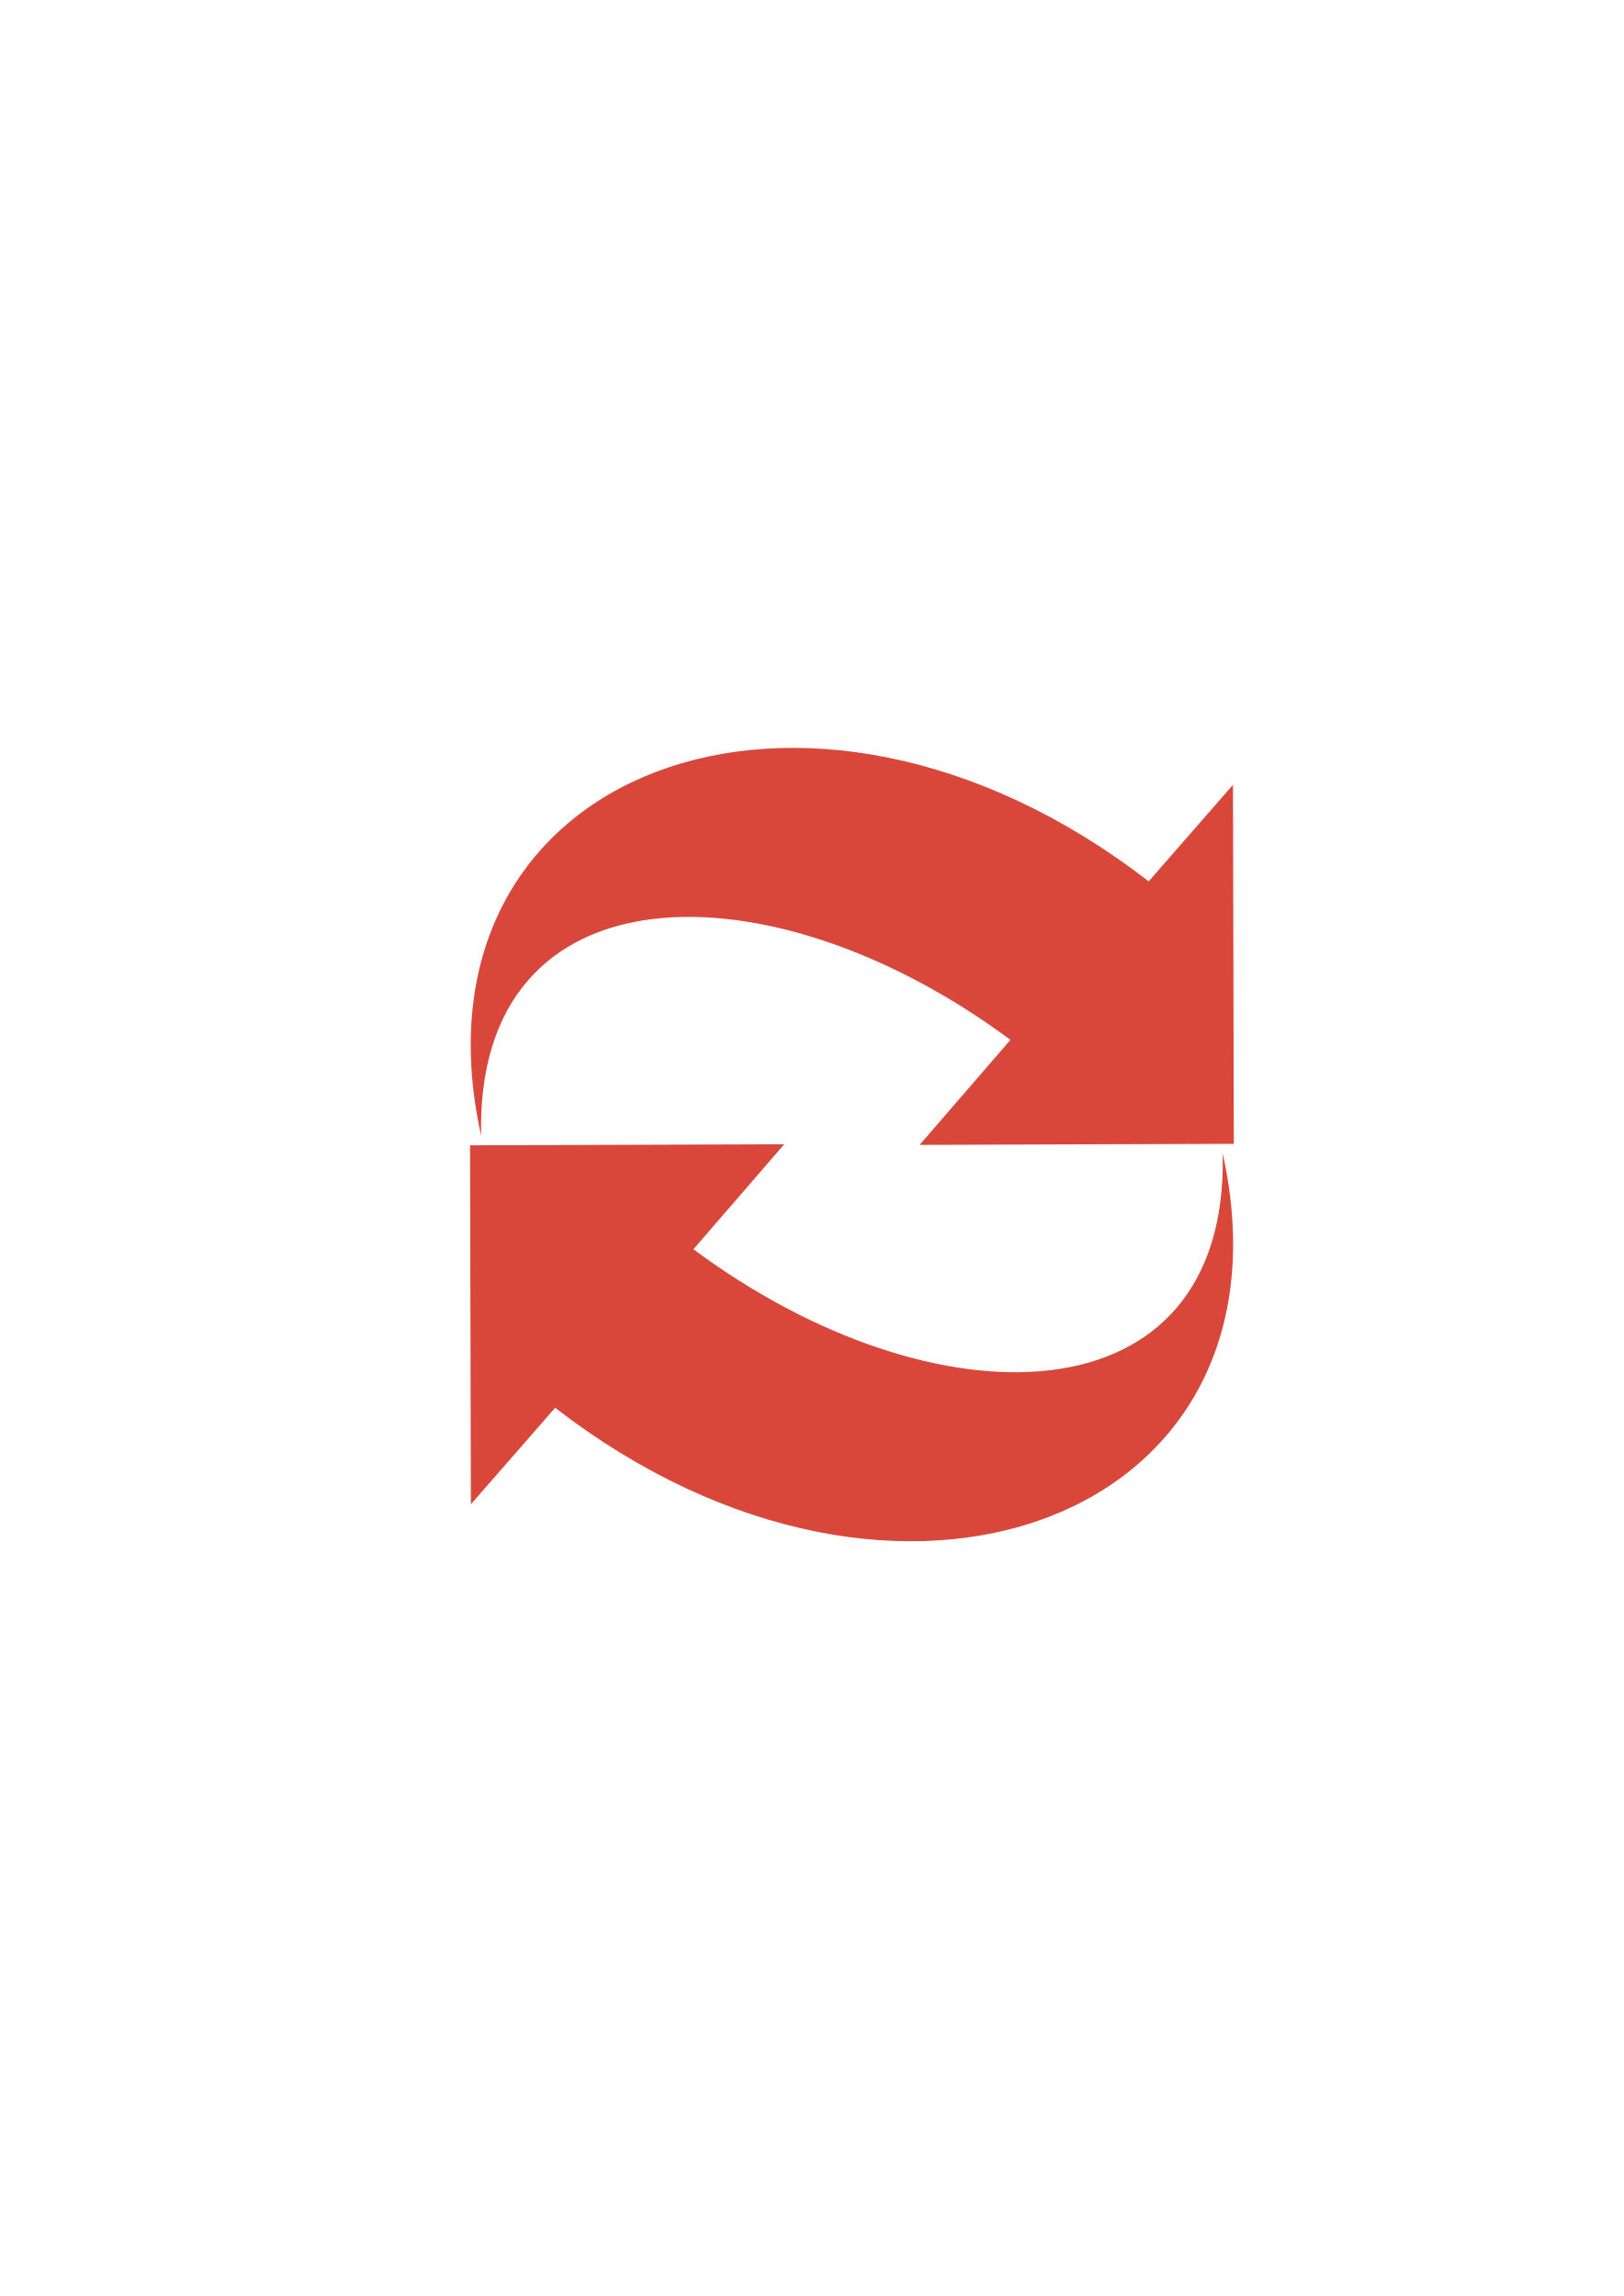
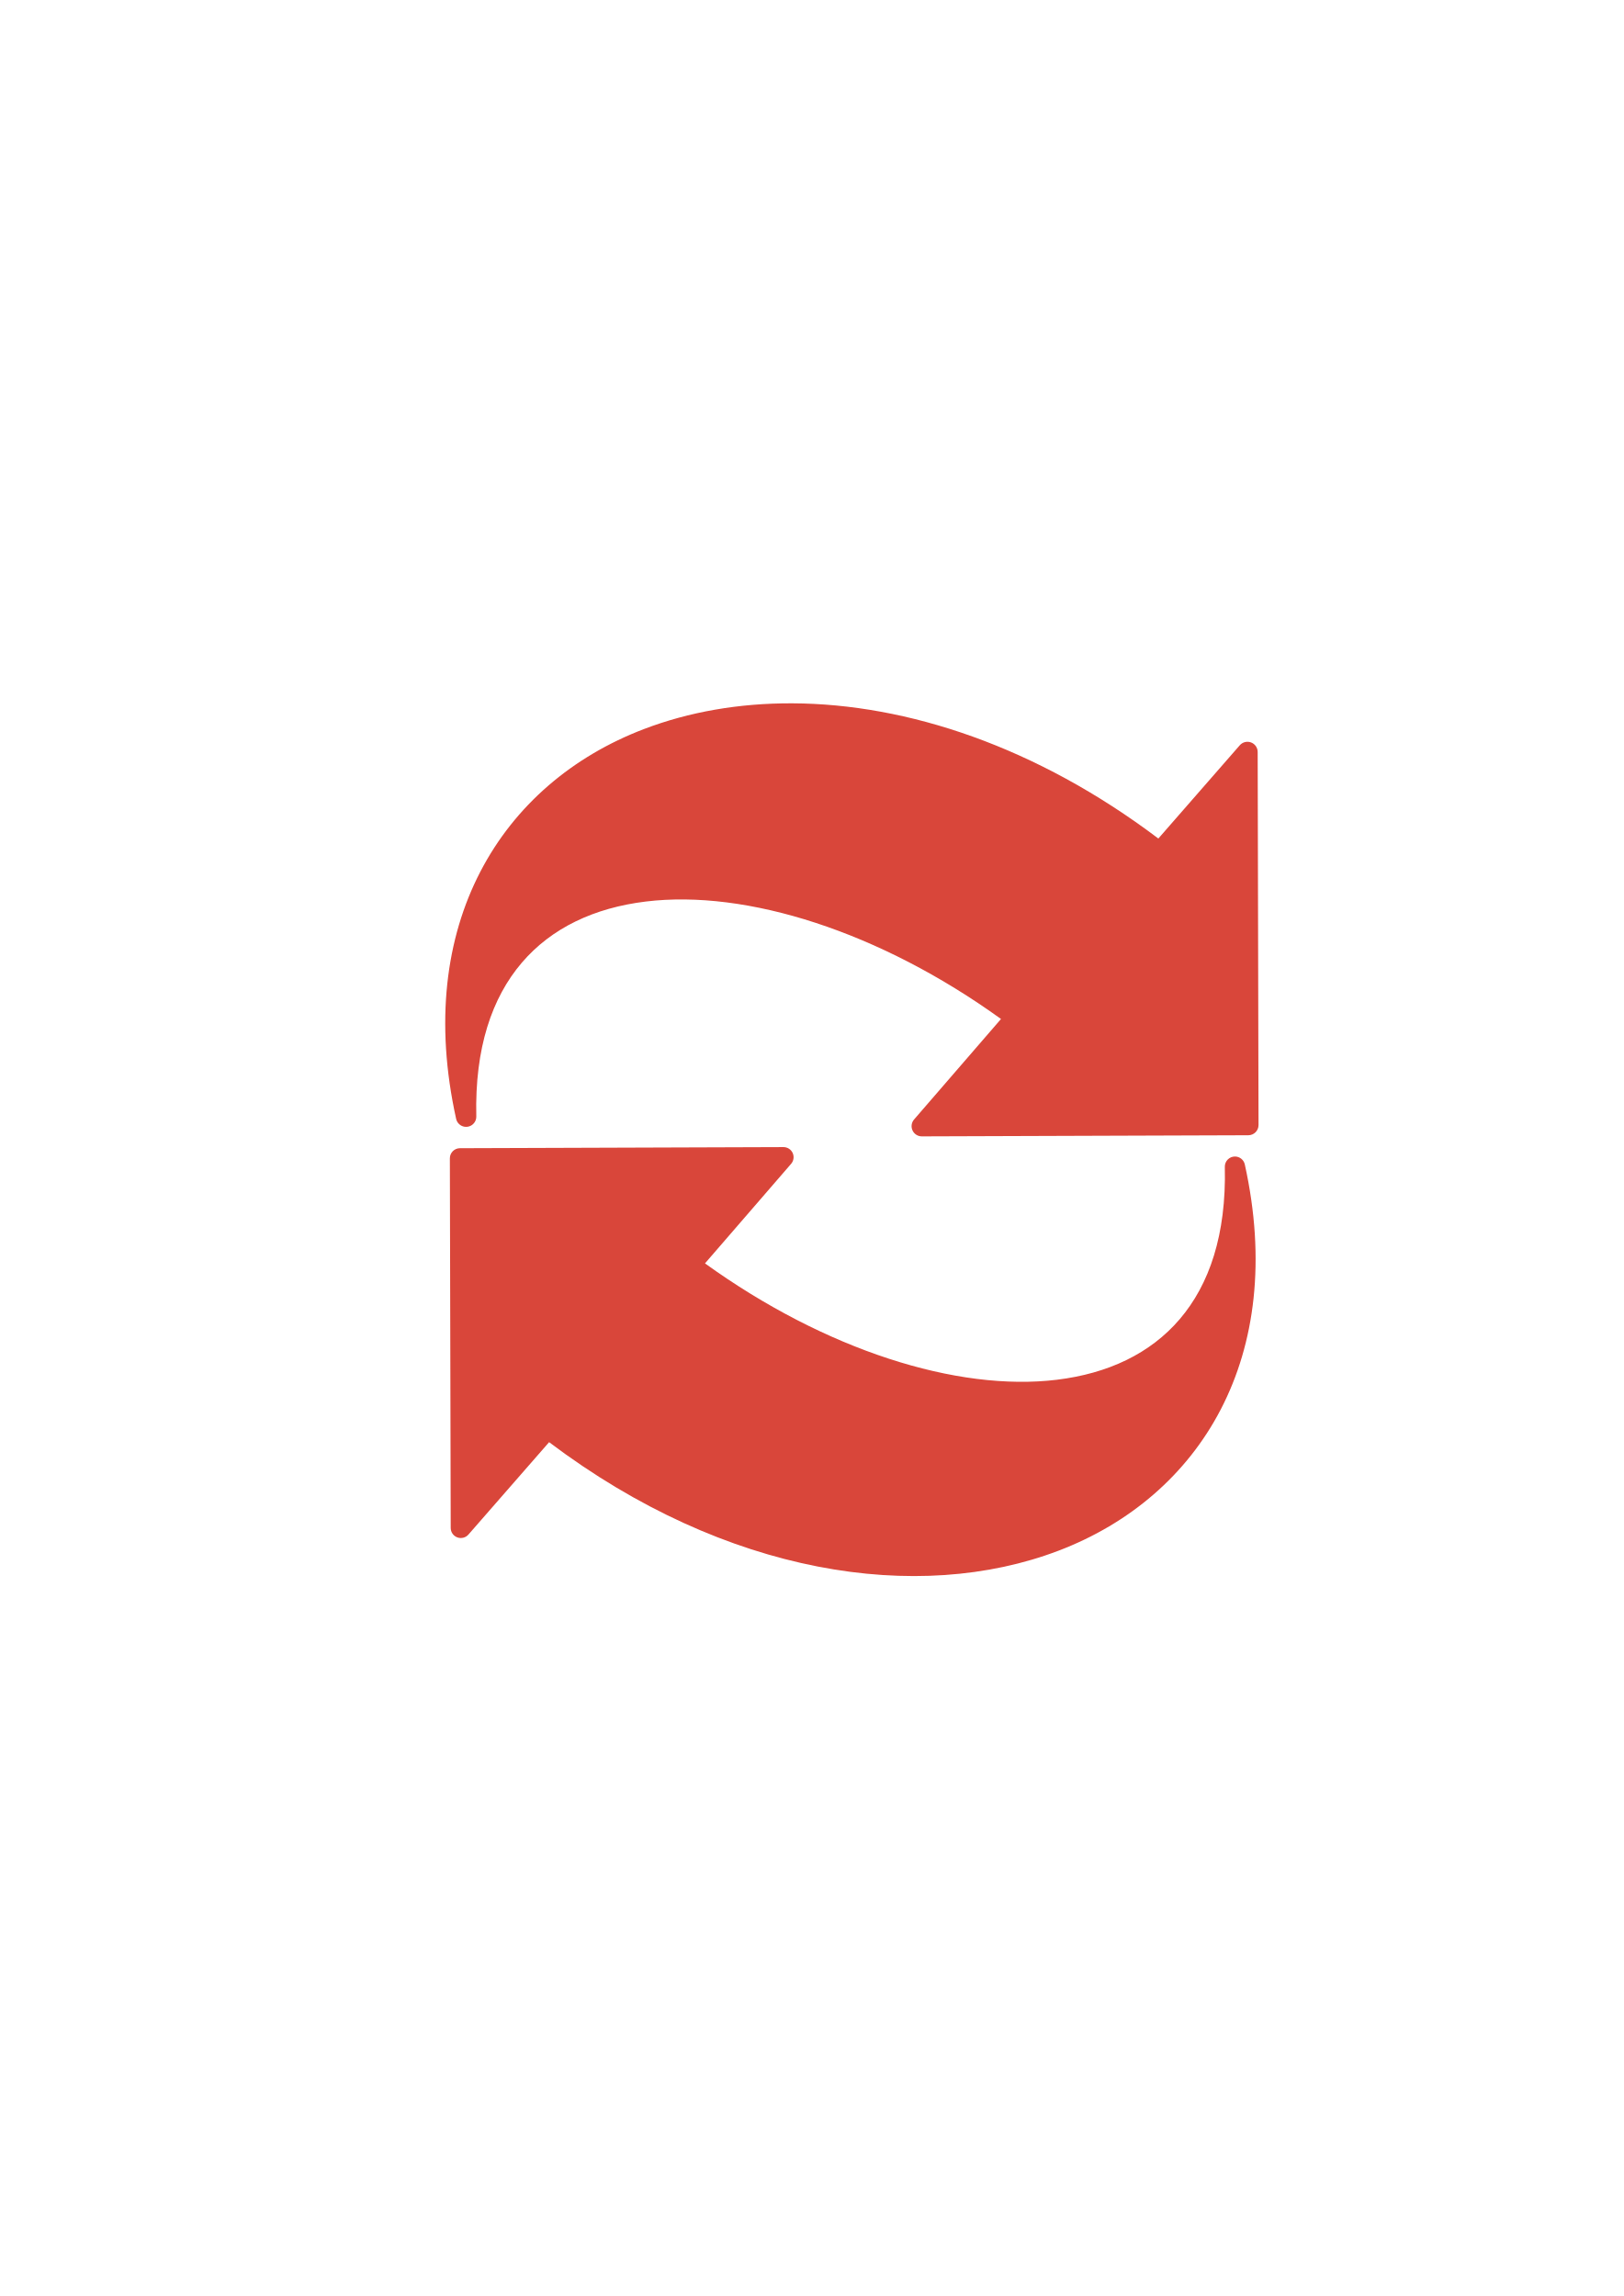
<svg xmlns="http://www.w3.org/2000/svg" width="210mm" height="297mm" viewBox="0 0 744.094 1052.362" id="svg2" version="1.1">
  <defs id="defs4">
    <linearGradient id="linearGradient2224">
      <stop id="stop2226" offset="0" style="stop-color:#7c7c7c;stop-opacity:1;" />
      <stop id="stop2228" offset="1" style="stop-color:#b8b8b8;stop-opacity:1;" />
    </linearGradient>
    <linearGradient id="linearGradient15218">
      <stop id="stop15220" offset="0" style="stop-color:#eeeeef;stop-opacity:1;" />
      <stop id="stop2736" offset="0.599" style="stop-color:#d3d7cf;stop-opacity:1;" />
      <stop id="stop2738" offset="0.828" style="stop-color:#ffffff;stop-opacity:1;" />
      <stop id="stop15222" offset="1" style="stop-color:#d3d7cf;stop-opacity:1;" />
    </linearGradient>
    <pattern y="0" x="0" height="6" width="6" patternUnits="userSpaceOnUse" id="EMFhbasepattern" />
    <pattern y="0" x="0" height="6" width="6" patternUnits="userSpaceOnUse" id="EMFhbasepattern-5" />
  </defs>
  <g id="layer1">
-     <rect style="opacity:1;fill:none;fill-opacity:1;stroke:none;stroke-width:23;stroke-linecap:butt;stroke-linejoin:round;stroke-miterlimit:4;stroke-dasharray:none;stroke-opacity:1" id="rect4160" width="400" height="400" x="190" y="322.362" />
-     <g id="g4151" transform="matrix(0.9090909,0,0,0.9090909,35.94634,49.67507)">
-       <path d="M 202.994,517.979 C 162.303,333.723 366.5,255.804 539.513,389.722 l 42.483,-48.658 0.414,180.985 -158.383,0.541 45.784,-52.938 C 348.171,379.221 199.799,381.431 202.994,517.979 Z" id="path4196-4" style="display:block;overflow:visible;visibility:visible;fill:#d9463a;fill-opacity:1;fill-rule:nonzero;stroke:none;stroke-width:6;stroke-linecap:square;stroke-linejoin:miter;stroke-miterlimit:4;stroke-dasharray:none;stroke-dashoffset:0;stroke-opacity:1;marker:none;marker-start:none;marker-mid:none;marker-end:none" />
-       <path d="m 576.826,526.872 c 40.691,184.256 -163.506,262.175 -336.519,128.258 l -42.483,48.658 -0.414,-180.985 158.383,-0.541 -45.784,52.938 c 121.639,90.431 270.011,88.222 266.816,-48.327 z" id="path4198-5" style="display:block;overflow:visible;visibility:visible;fill:#d9463a;fill-opacity:1;fill-rule:nonzero;stroke:none;stroke-width:6;stroke-linecap:square;stroke-linejoin:miter;stroke-miterlimit:4;stroke-dasharray:none;stroke-dashoffset:0;stroke-opacity:1;marker:none;marker-start:none;marker-mid:none;marker-end:none" />
+     <g id="g4174" transform="translate(35.99999,48.04493)">
+       <path id="path4225" d="m 323.027,477.721 -148.25,0.507 a 4.634,4.634 0 0 0 -4.617,4.645 l 0.386,169.405 a 4.634,4.634 0 0 0 8.124,3.037 l 36.97,-42.343 c 81.057,61.176 169.263,74.215 233.461,49.736 65.128,-24.833 104.782,-89.073 85.356,-177.035 a 4.634,4.634 0 0 0 -4.523,-3.634 4.634,4.634 0 0 0 -4.633,4.742 c 0.728,31.114 -7.12,53.934 -20.641,69.775 -13.521,15.841 -32.934,24.957 -56.342,27.806 -45.683,5.56 -106.131,-13.602 -161.241,-53.339 l 39.47,-45.635 a 4.634,4.634 0 0 0 -3.521,-7.666 z" style="color:#000000;font-style:normal;font-variant:normal;font-weight:normal;font-stretch:normal;font-size:medium;line-height:normal;font-family:sans-serif;text-indent:0;text-align:start;text-decoration:none;text-decoration-line:none;text-decoration-style:solid;text-decoration-color:#000000;letter-spacing:normal;word-spacing:normal;text-transform:none;direction:ltr;block-progression:tb;writing-mode:lr-tb;baseline-shift:baseline;text-anchor:start;white-space:normal;clip-rule:nonzero;display:block;overflow:visible;visibility:visible;opacity:1;isolation:auto;mix-blend-mode:normal;color-interpolation:sRGB;color-interpolation-filters:linearRGB;solid-color:#000000;solid-opacity:1;fill:#d9463a;fill-opacity:1;fill-rule:nonzero;stroke:none;stroke-width:9;stroke-linecap:square;stroke-linejoin:round;stroke-miterlimit:4;stroke-dasharray:none;stroke-dashoffset:0;stroke-opacity:1;marker:none;color-rendering:auto;image-rendering:auto;shape-rendering:auto;text-rendering:auto;enable-background:accumulate" />
+       <rect y="274.407" x="154" height="400" width="400" id="rect4160" style="opacity:1;fill:none;fill-opacity:1;stroke:none;stroke-width:23;stroke-linecap:butt;stroke-linejoin:round;stroke-miterlimit:4;stroke-dasharray:none;stroke-opacity:1" />
+       <path id="path4196-4" d="m 327.125,274.319 c -24.414,-0.106 -47.395,3.932 -67.938,11.765 -65.738,25.066 -105.763,89.907 -86.156,178.694 a 4.677,4.677 0 0 0 1.421,2.452 4.677,4.677 0 0 0 7.821,-3.568 c -0.735,-31.406 7.188,-54.442 20.836,-70.431 13.648,-15.989 33.242,-25.19 56.87,-28.066 46.111,-5.613 107.123,13.729 162.749,53.839 l -39.837,46.063 a 4.677,4.677 0 0 0 3.554,7.738 l 149.639,-0.512 a 4.677,4.677 0 0 0 4.66,-4.689 l -0.392,-170.992 a 4.677,4.677 0 0 0 -8.198,-3.065 l -37.316,42.74 C 438.958,294.112 379.721,274.548 327.125,274.319 Z" style="color:#000000;font-style:normal;font-variant:normal;font-weight:normal;font-stretch:normal;font-size:medium;line-height:normal;font-family:sans-serif;text-indent:0;text-align:start;text-decoration:none;text-decoration-line:none;text-decoration-style:solid;text-decoration-color:#000000;letter-spacing:normal;word-spacing:normal;text-transform:none;direction:ltr;block-progression:tb;writing-mode:lr-tb;baseline-shift:baseline;text-anchor:start;white-space:normal;clip-rule:nonzero;display:block;overflow:visible;visibility:visible;opacity:1;isolation:auto;mix-blend-mode:normal;color-interpolation:sRGB;color-interpolation-filters:linearRGB;solid-color:#000000;solid-opacity:1;fill:#d9463a;fill-opacity:1;fill-rule:nonzero;stroke:none;stroke-width:9;stroke-linecap:square;stroke-linejoin:round;stroke-miterlimit:4;stroke-dasharray:none;stroke-dashoffset:0;stroke-opacity:1;marker:none;color-rendering:auto;image-rendering:auto;shape-rendering:auto;text-rendering:auto;enable-background:accumulate" />
    </g>
  </g>
</svg>
